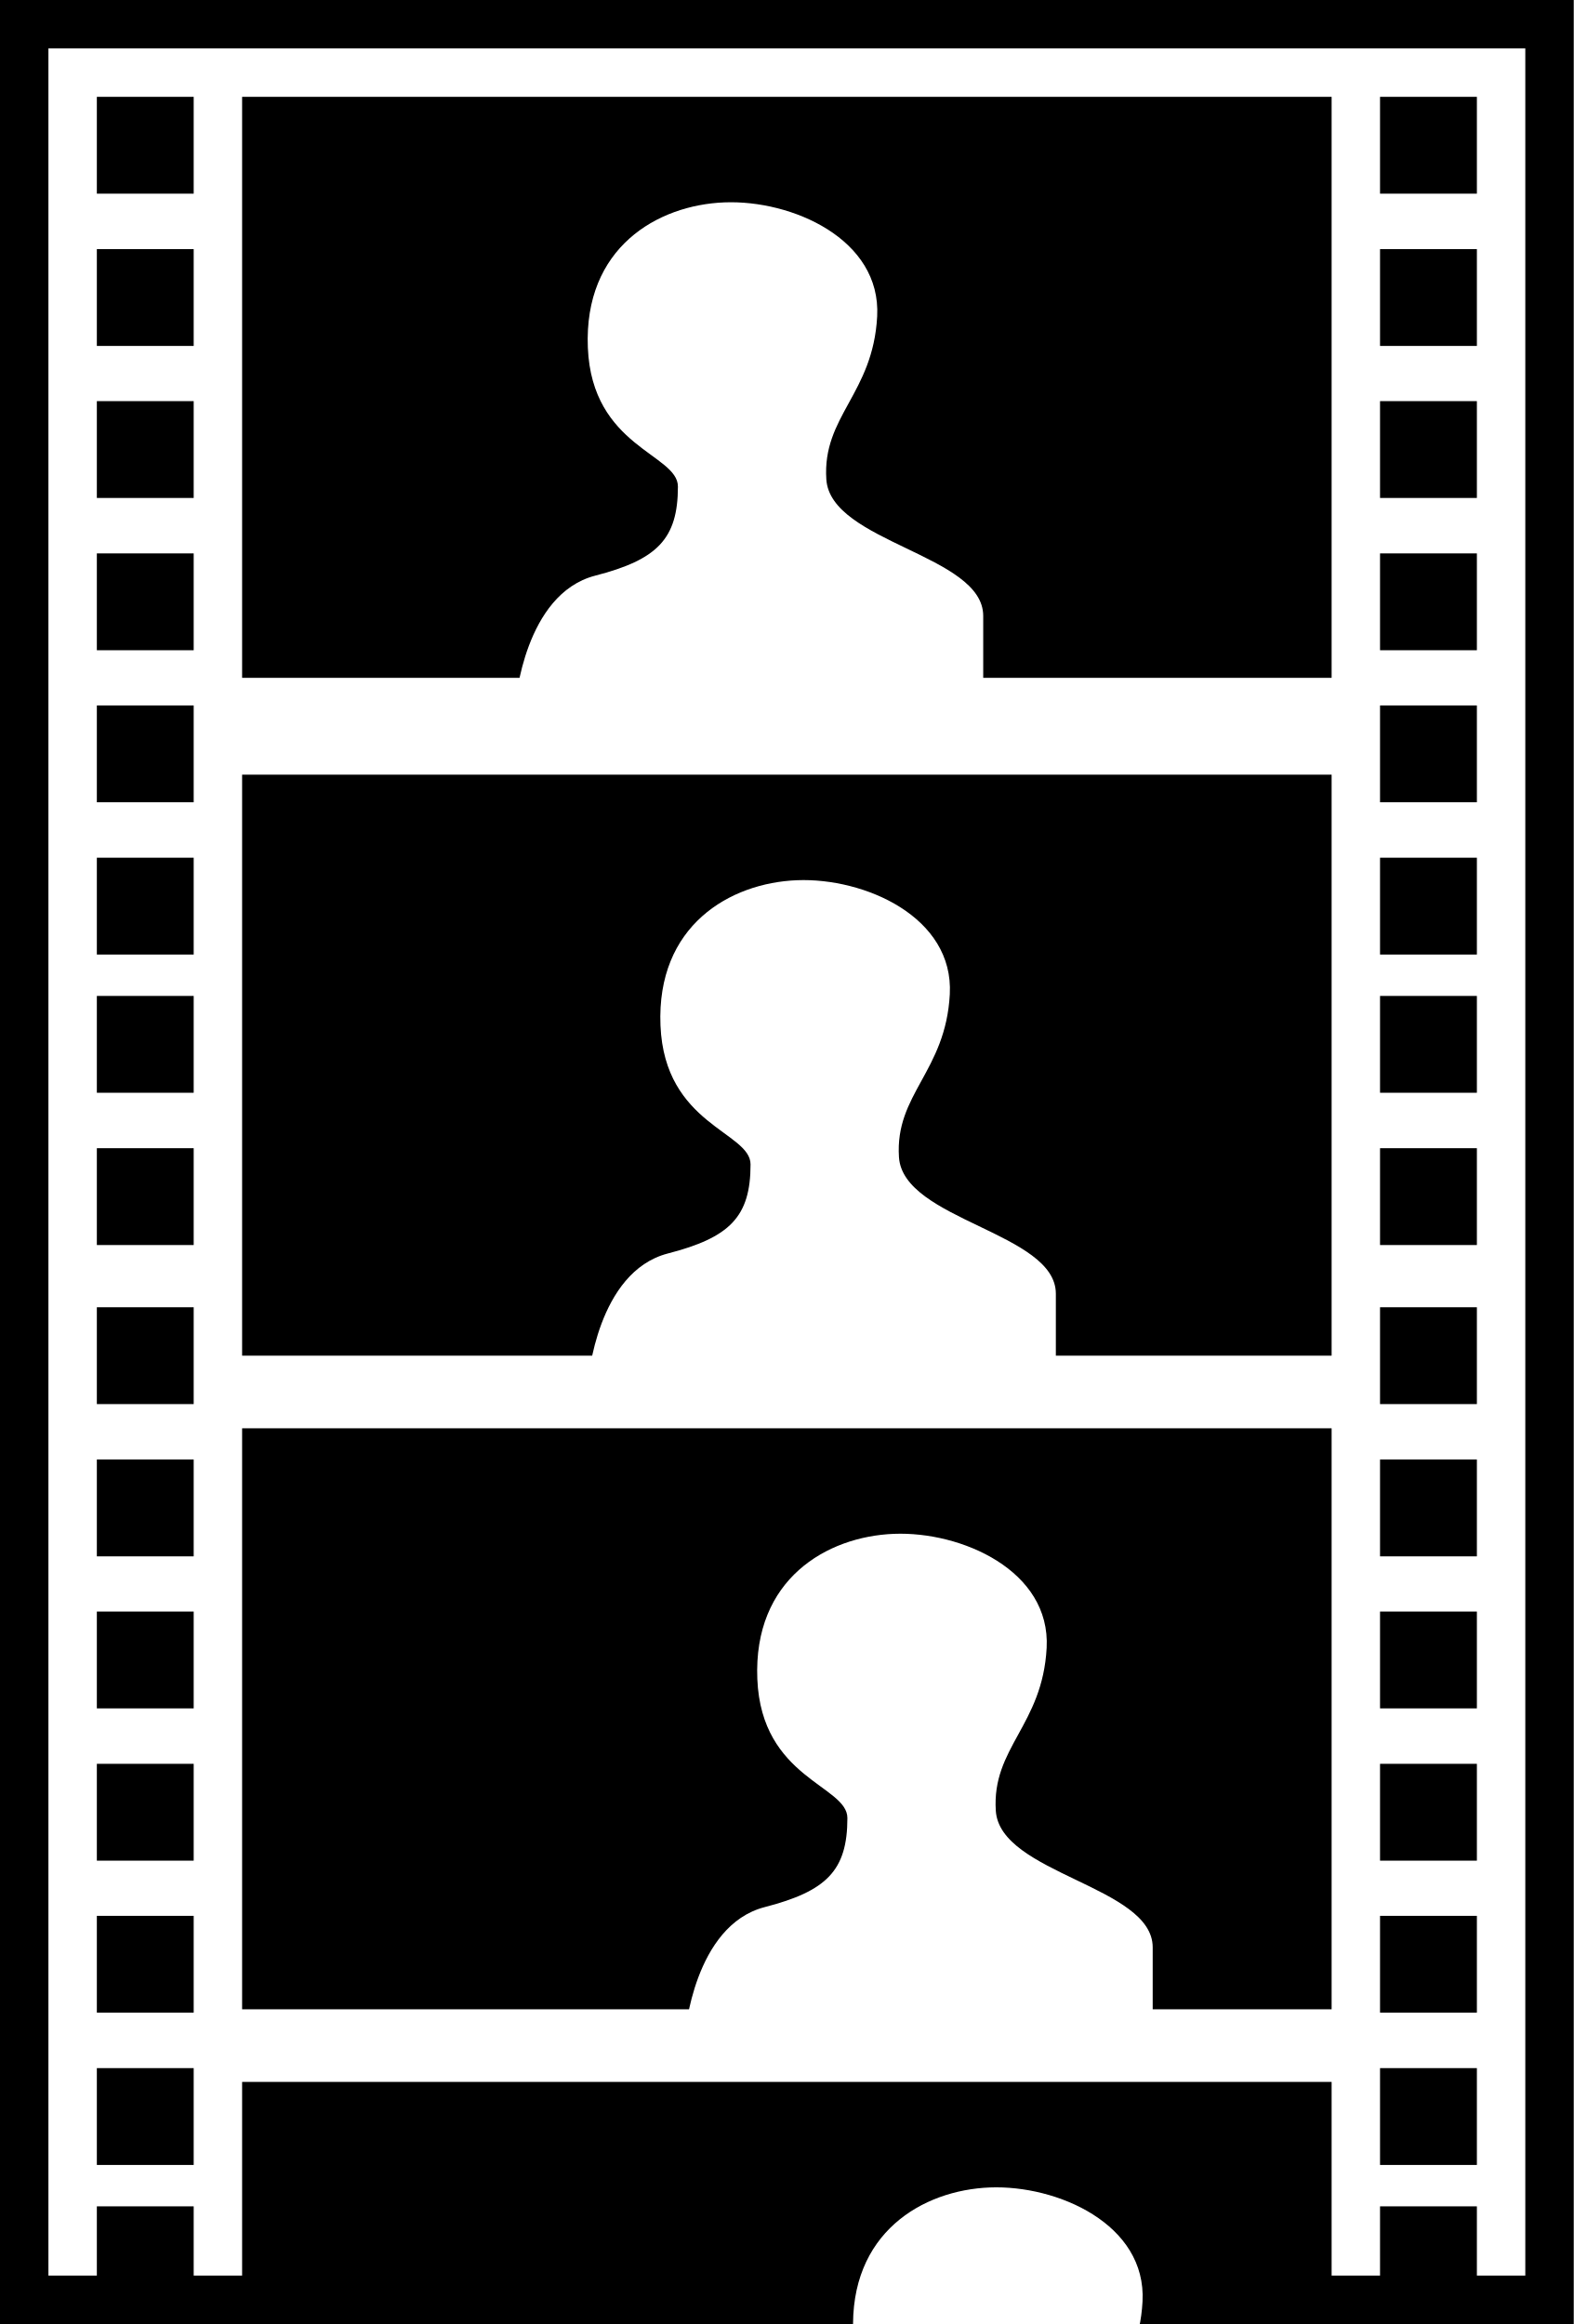
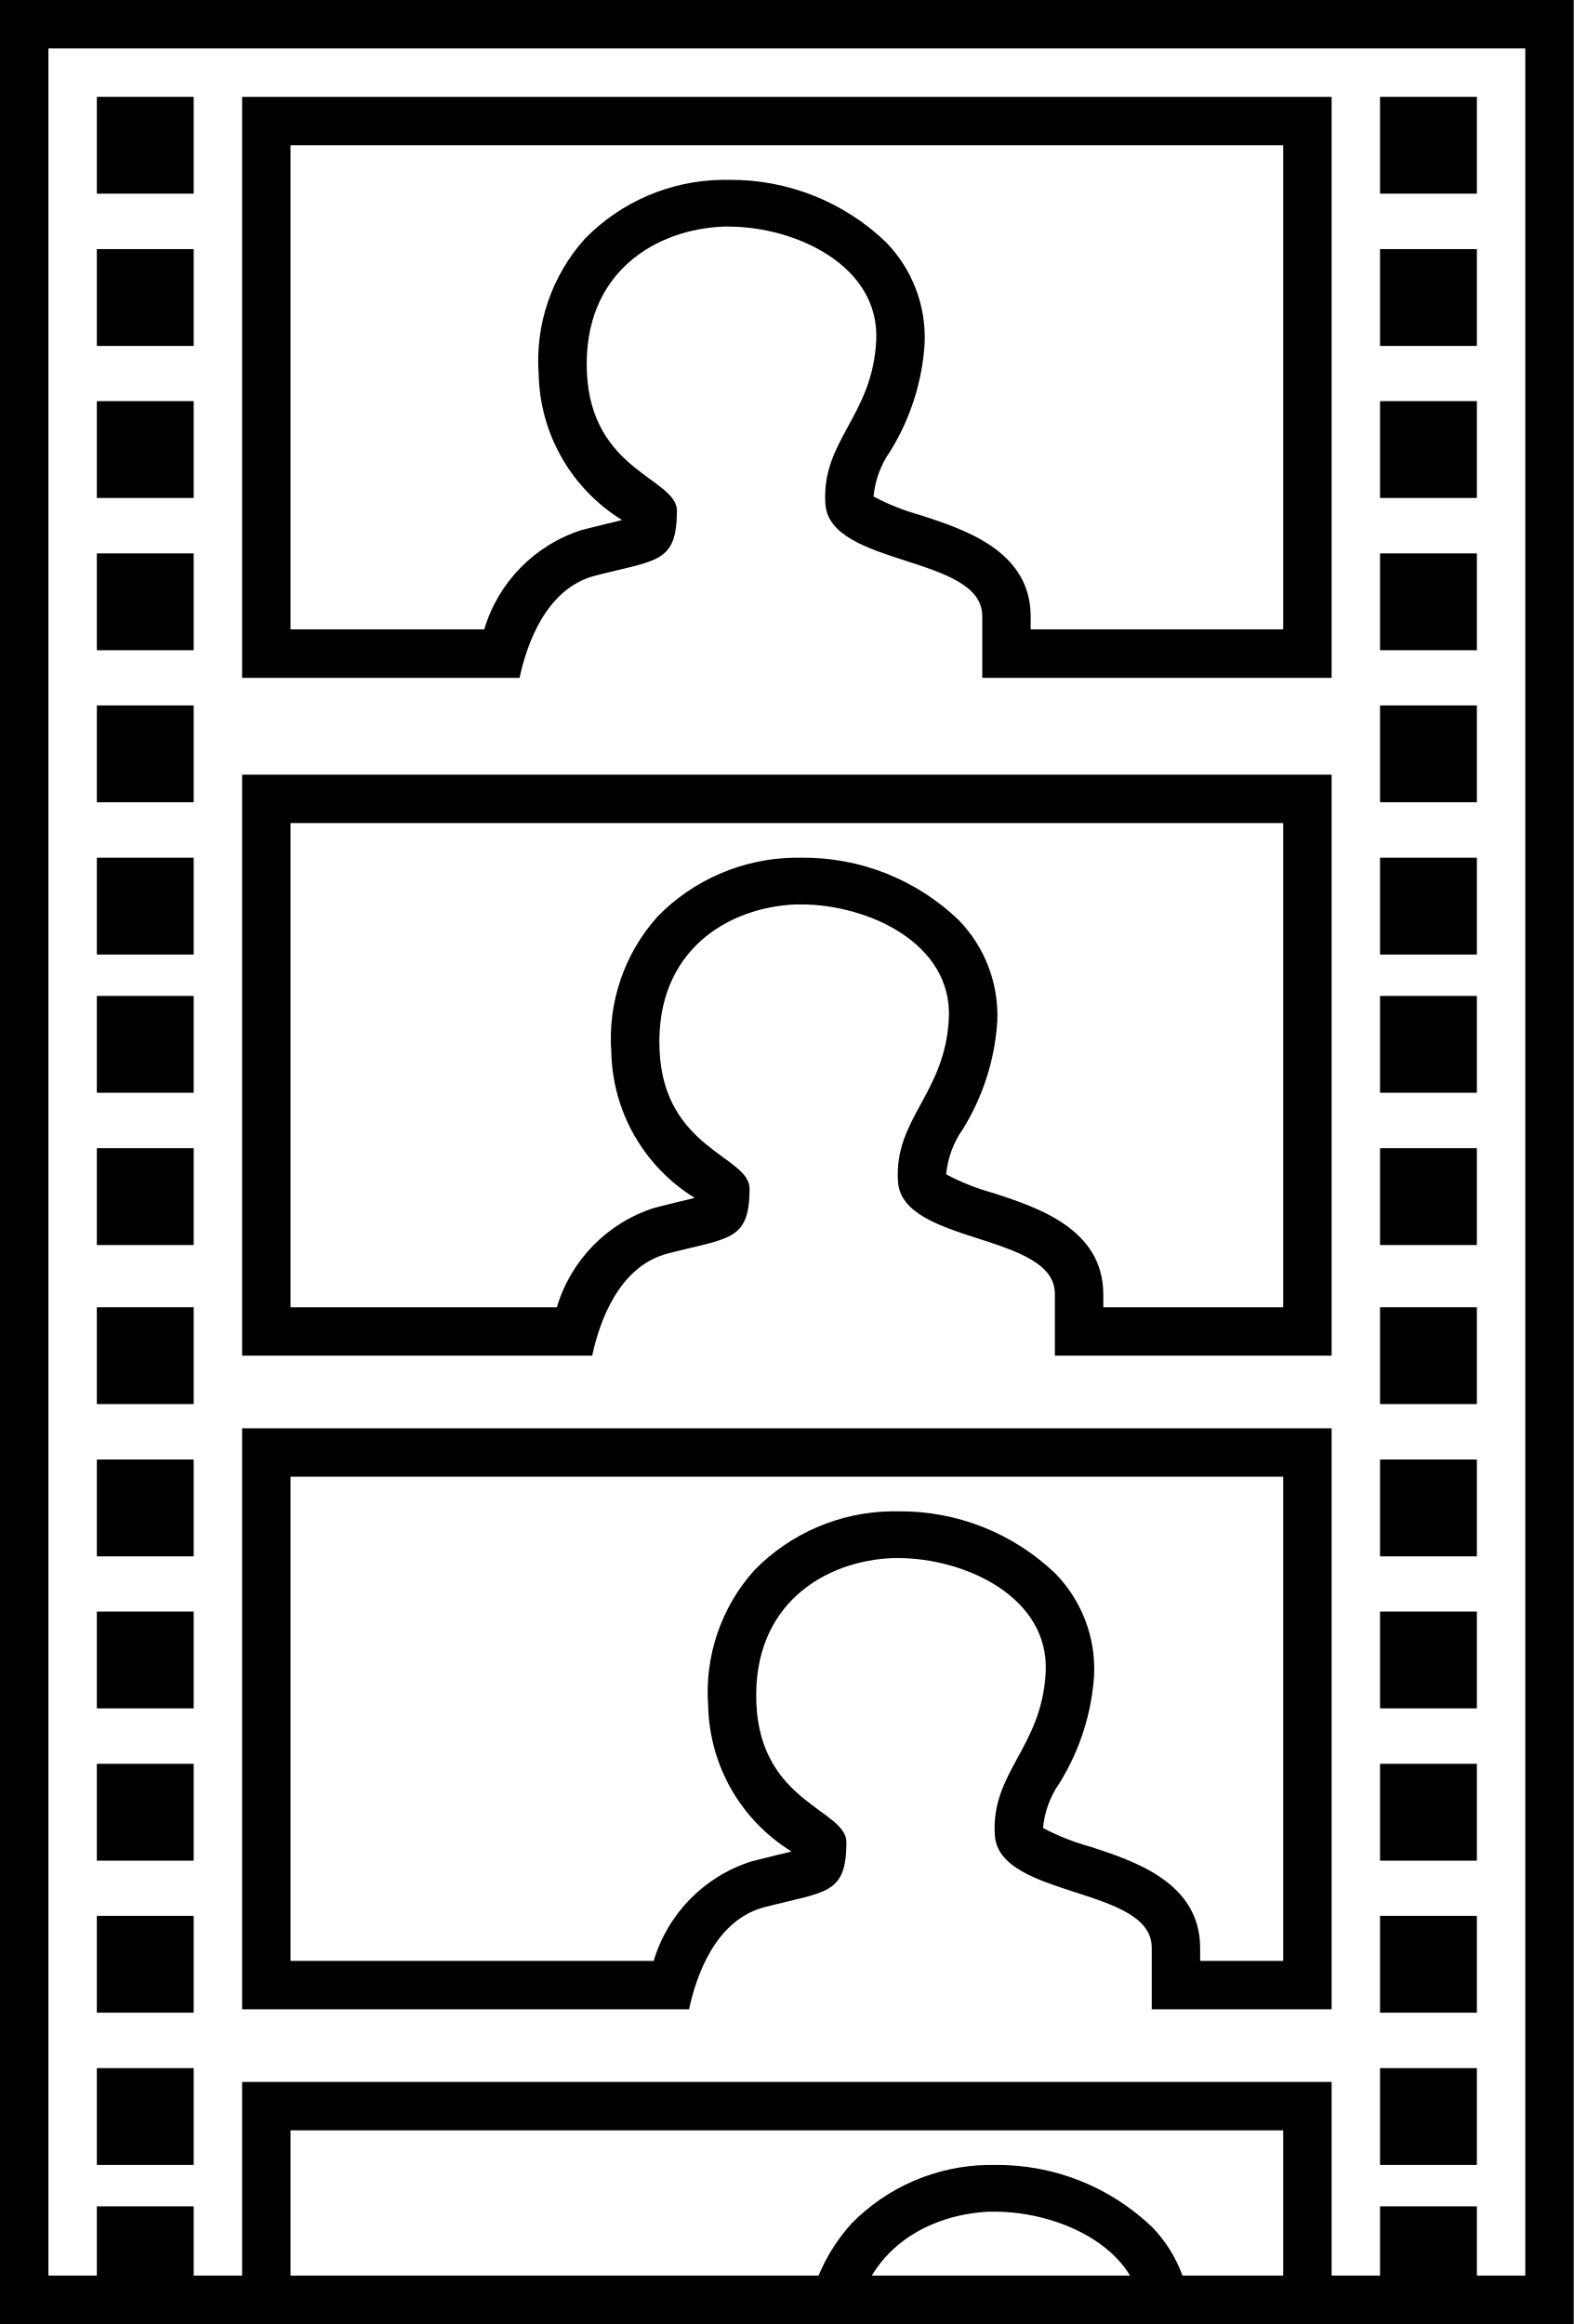
<svg xmlns="http://www.w3.org/2000/svg" viewBox="0 0 65 96">
  <g id="FILM">
    <rect x="1" y="1" width="63" height="94" style="fill:#fff" />
    <path d="M63,2V94H2V2H63m2-2H0V96H65V0Z" />
    <rect x="4" y="4" width="4" height="4" />
    <rect x="4" y="10.29" width="4" height="4" />
    <rect x="4" y="16.57" width="4" height="4" />
    <rect x="4" y="22.86" width="4" height="4" />
    <rect x="4" y="29.14" width="4" height="4" />
    <rect x="4" y="35.43" width="4" height="4" />
    <rect x="4" y="41.14" width="4" height="4" />
    <rect x="4" y="47.43" width="4" height="4" />
    <rect x="4" y="54" width="4" height="4" />
    <rect x="4" y="60.29" width="4" height="4" />
    <rect x="4" y="66.57" width="4" height="4" />
    <rect x="4" y="72.86" width="4" height="4" />
    <rect x="4" y="79.14" width="4" height="4" />
    <rect x="4" y="85.43" width="4" height="4" />
    <rect x="4" y="91.14" width="4" height="4" />
    <rect x="57" y="4" width="4" height="4" />
    <rect x="57" y="10.29" width="4" height="4" />
    <rect x="57" y="16.57" width="4" height="4" />
    <rect x="57" y="22.86" width="4" height="4" />
    <rect x="57" y="29.14" width="4" height="4" />
    <rect x="57" y="35.43" width="4" height="4" />
    <rect x="57" y="41.14" width="4" height="4" />
    <rect x="57" y="47.43" width="4" height="4" />
    <rect x="57" y="54" width="4" height="4" />
    <rect x="57" y="60.29" width="4" height="4" />
    <rect x="57" y="66.57" width="4" height="4" />
    <rect x="57" y="72.86" width="4" height="4" />
    <rect x="57" y="79.14" width="4" height="4" />
    <rect x="57" y="85.43" width="4" height="4" />
    <rect x="57" y="91.14" width="4" height="4" />
-     <rect x="10" y="4" width="45" height="24" />
-     <path d="M21.3,29s.36-4.46,3.28-5.22C27.14,23.12,28,22.27,28,20.1c0-1.35-3.55-1.62-3.72-5.74s2.86-5.89,5.64-6,6.48,1.51,6.31,4.71-2.27,4.12-2.1,6.73,6.48,3.11,6.48,5.64V29H21.3" style="fill:#fff" />
-     <rect x="10" y="32" width="45" height="24" />
-     <path d="M24.3,57s.36-4.46,3.28-5.22C30.14,51.12,31,50.27,31,48.1c0-1.35-3.55-1.62-3.72-5.74s2.86-5.89,5.64-6,6.48,1.51,6.31,4.71-2.27,4.12-2.1,6.73,6.48,3.11,6.48,5.64V57H24.3" style="fill:#fff" />
-     <rect x="10" y="59" width="45" height="24" />
-     <path d="M28.3,84s.36-4.46,3.28-5.22C34.14,78.12,35,77.27,35,75.1c0-1.35-3.55-1.62-3.72-5.74s2.86-5.89,5.64-6,6.48,1.51,6.31,4.71-2.27,4.12-2.1,6.73,6.48,3.11,6.48,5.64V84H28.3" style="fill:#fff" />
-     <rect x="10" y="86" width="45" height="24" />
-     <path d="M32.3,111s.36-4.46,3.28-5.22c2.56-.66,3.37-1.51,3.38-3.68,0-1.35-3.55-1.62-3.72-5.74s2.86-5.89,5.64-6,6.48,1.51,6.31,4.71-2.27,4.12-2.1,6.73,6.48,3.11,6.48,5.64V111H32.3" style="fill:#fff" />
+     <path d="M53,6V26H42.57v-.53c0-2.72-2.74-3.6-4.55-4.19a9.44,9.44,0,0,1-1.94-.77,3.86,3.86,0,0,1,.69-1.87,9.61,9.61,0,0,0,1.42-4.44A5.64,5.64,0,0,0,36.59,10a9.24,9.24,0,0,0-6.5-2.57h-.27a8.07,8.07,0,0,0-5.66,2.43,7.55,7.55,0,0,0-1.91,5.62,7.25,7.25,0,0,0,3.44,6l0,0c-.2.06-.44.11-.65.16l-1,.25A6.15,6.15,0,0,0,20,26H12V6H53m2-2H10V28H21.46c.29-1.36,1.08-3.69,3.12-4.22,2.56-.66,3.37-.51,3.38-2.68,0-1.35-3.55-1.62-3.72-5.74s2.86-5.89,5.64-6h.21c2.75,0,6.26,1.6,6.1,4.72s-2.27,4.12-2.1,6.73,6.48,2.11,6.48,4.64V28H55V4Z" />
+     <path d="M53,34V54H45.57v-.53c0-2.72-2.74-3.6-4.55-4.19a9.44,9.44,0,0,1-1.94-.77,3.86,3.86,0,0,1,.69-1.87,9.61,9.61,0,0,0,1.42-4.44A5.64,5.64,0,0,0,39.59,38a9.24,9.24,0,0,0-6.5-2.57h-.27a8.07,8.07,0,0,0-5.66,2.43,7.55,7.55,0,0,0-1.91,5.62,7.25,7.25,0,0,0,3.44,6l0,0c-.2.06-.44.11-.65.16l-1,.25A6.15,6.15,0,0,0,23,54H12V34H53m2-2H10V56H24.46c.29-1.36,1.08-3.69,3.12-4.22,2.56-.66,3.37-.51,3.38-2.68,0-1.35-3.55-1.62-3.72-5.74s2.86-5.89,5.64-6h.21c2.75,0,6.26,1.6,6.1,4.72s-2.27,4.12-2.1,6.73,6.48,2.11,6.48,4.64V56H55V32Z" />
+     <path d="M53,61V81H49.57v-.53c0-2.72-2.74-3.6-4.55-4.19a9.44,9.44,0,0,1-1.94-.77,3.86,3.86,0,0,1,.69-1.87,9.61,9.61,0,0,0,1.42-4.44A5.64,5.64,0,0,0,43.59,65a9.24,9.24,0,0,0-6.5-2.57h-.27a8.07,8.07,0,0,0-5.66,2.43,7.55,7.55,0,0,0-1.91,5.62,7.25,7.25,0,0,0,3.44,6l0,0c-.2.06-.44.11-.65.16l-1,.25A6.15,6.15,0,0,0,27,81H12V61H53m2-2H10V83H28.46c.29-1.36,1.08-3.69,3.12-4.22,2.56-.66,3.37-.51,3.38-2.68,0-1.35-3.55-1.62-3.72-5.74s2.86-5.89,5.64-6h.21c2.75,0,6.26,1.6,6.1,4.72s-2.27,4.12-2.1,6.73,6.48,2.11,6.48,4.64V83H55V59Z" />
+     <path d="M53,88v17.58c-.9-1.3-2.68-1.88-4-2.3a9.44,9.44,0,0,1-1.94-.77,3.86,3.86,0,0,1,.69-1.87,9.61,9.61,0,0,0,1.42-4.44A5.64,5.64,0,0,0,47.59,92a9.24,9.24,0,0,0-6.5-2.57h-.27a8.07,8.07,0,0,0-5.66,2.43,7.55,7.55,0,0,0-1.91,5.62,7.25,7.25,0,0,0,3.44,6l0,0c-.2.06-.44.11-.65.16l-1,.25A6.15,6.15,0,0,0,31,108H12V88H53m2-2H10v24H32.46c.29-1.36,1.08-3.69,3.12-4.22,2.56-.66,3.37-.51,3.38-2.68,0-1.35-3.55-1.62-3.72-5.74s2.86-5.89,5.64-6h.21c2.75,0,6.26,1.6,6.1,4.72s-2.27,4.12-2.1,6.73,6.48,2.11,6.48,4.64V110H55V86Z" />
  </g>
</svg>
